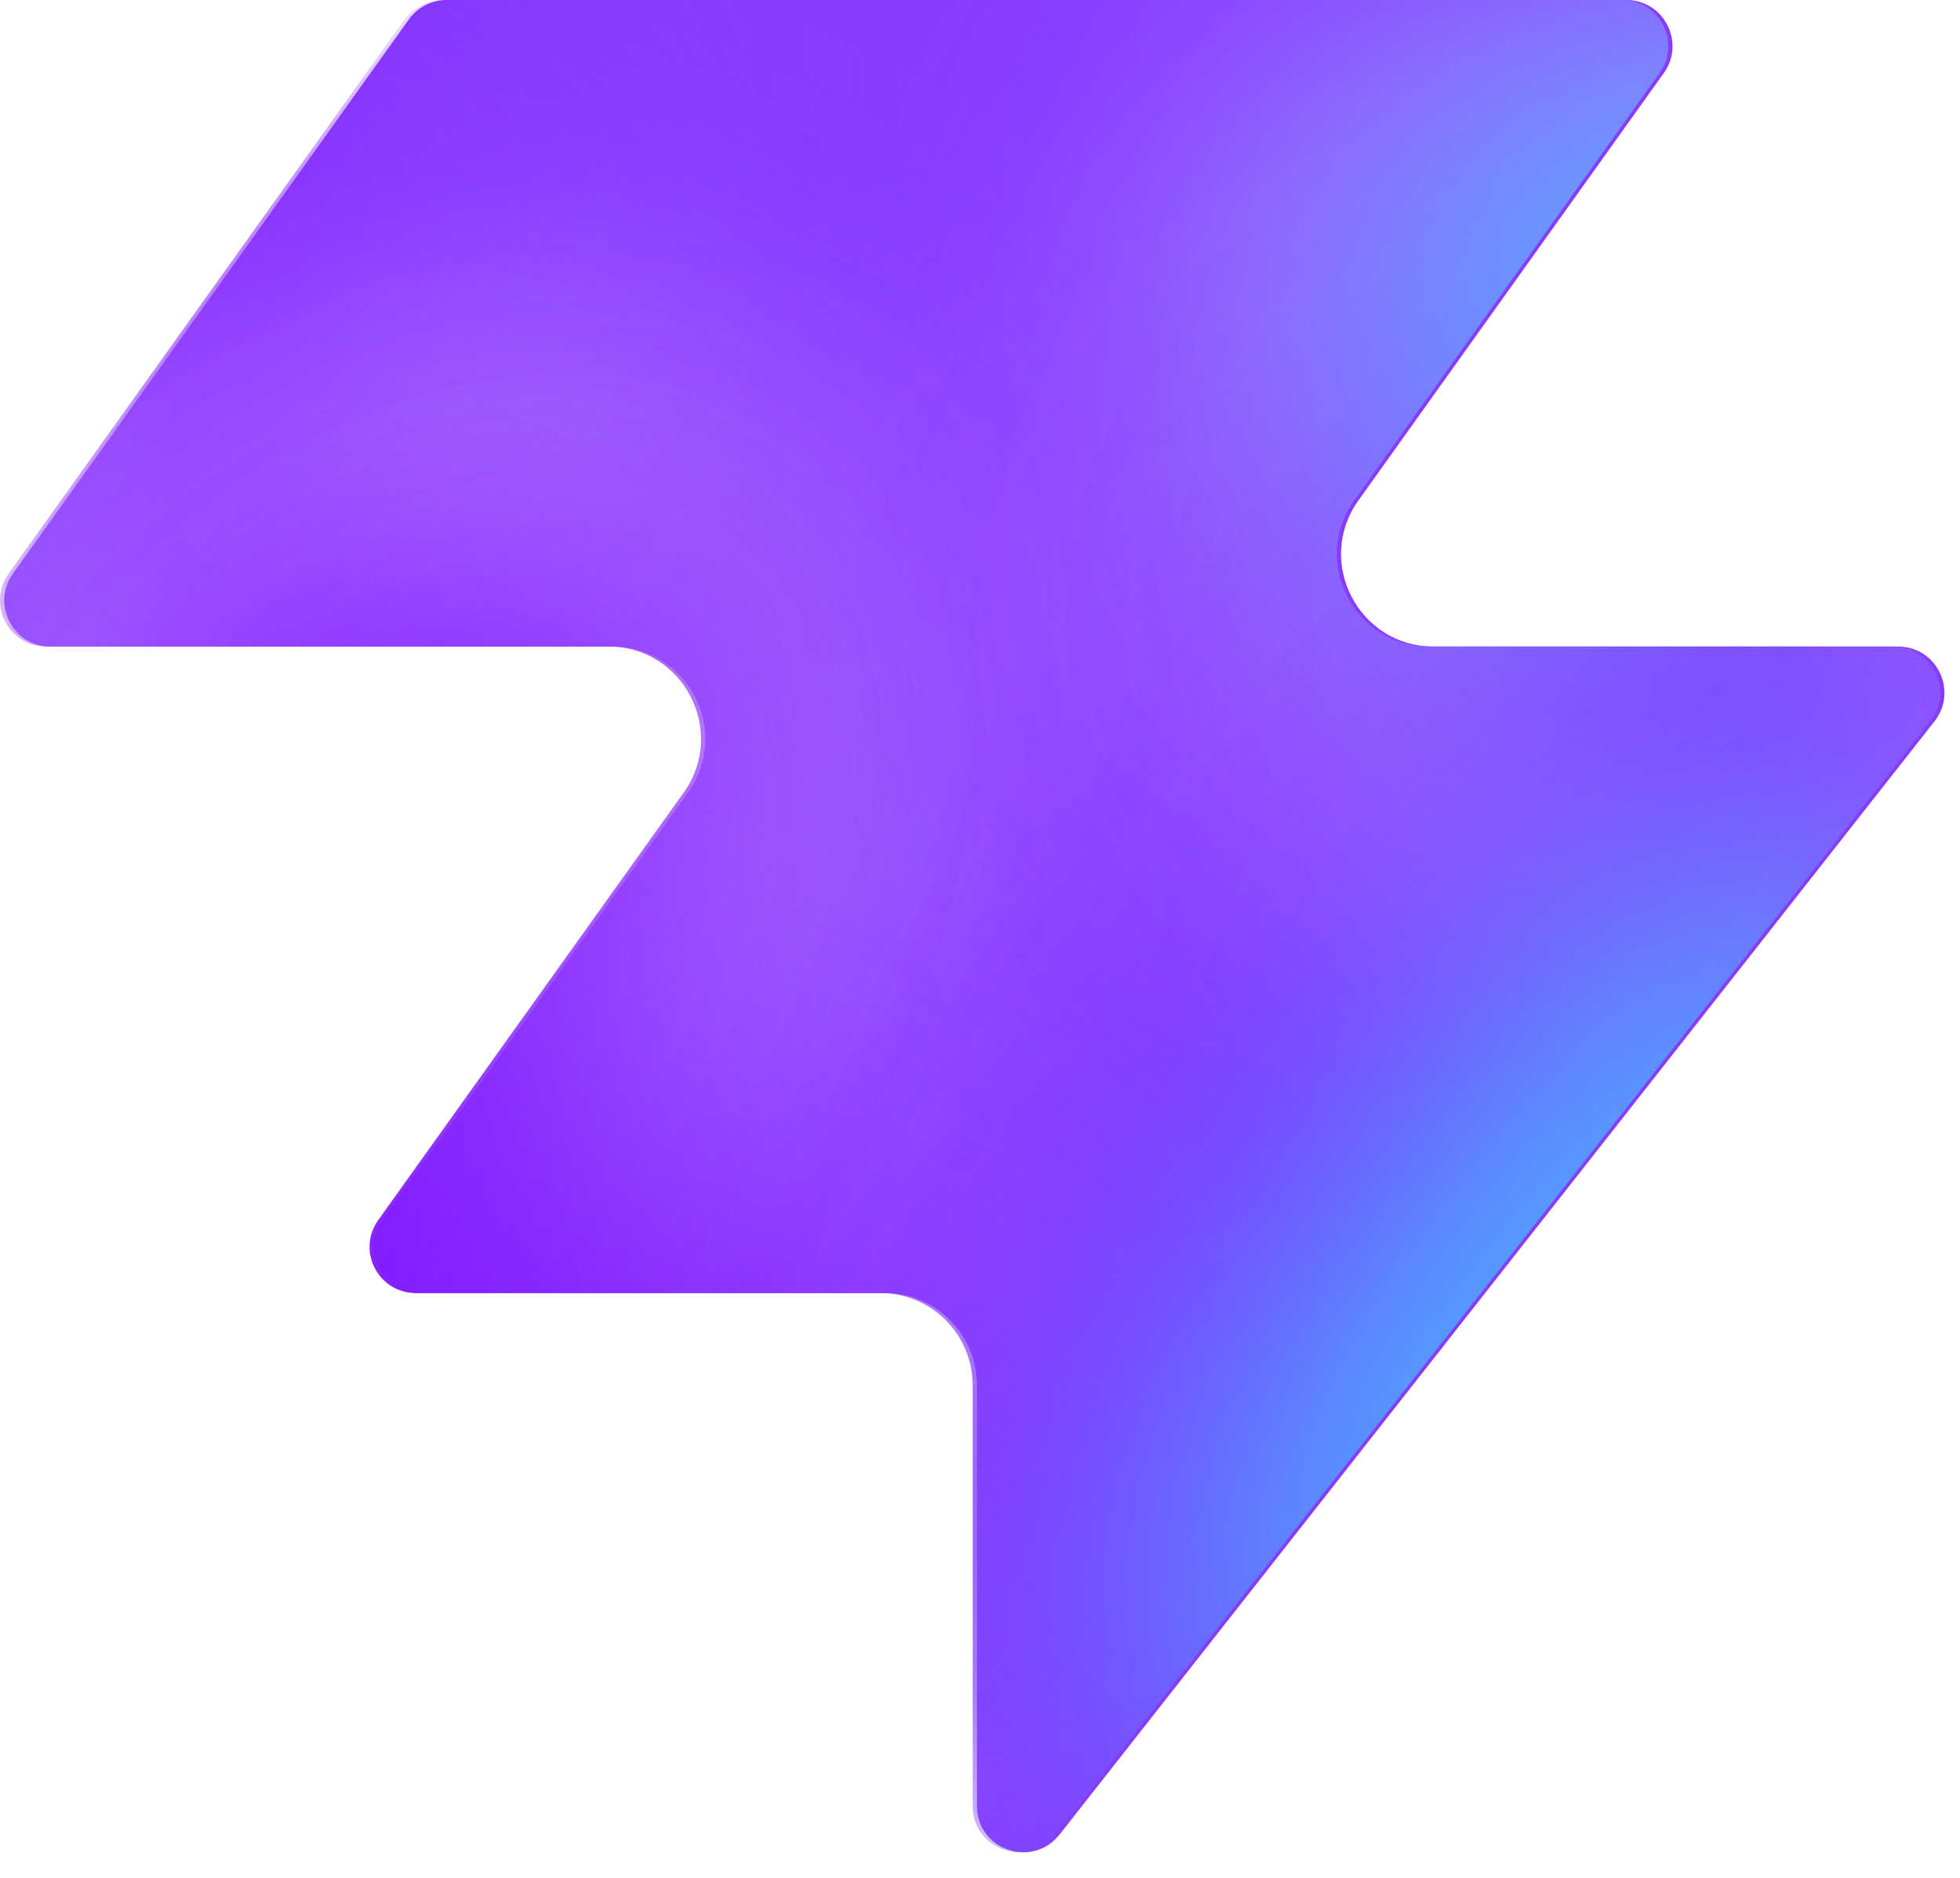
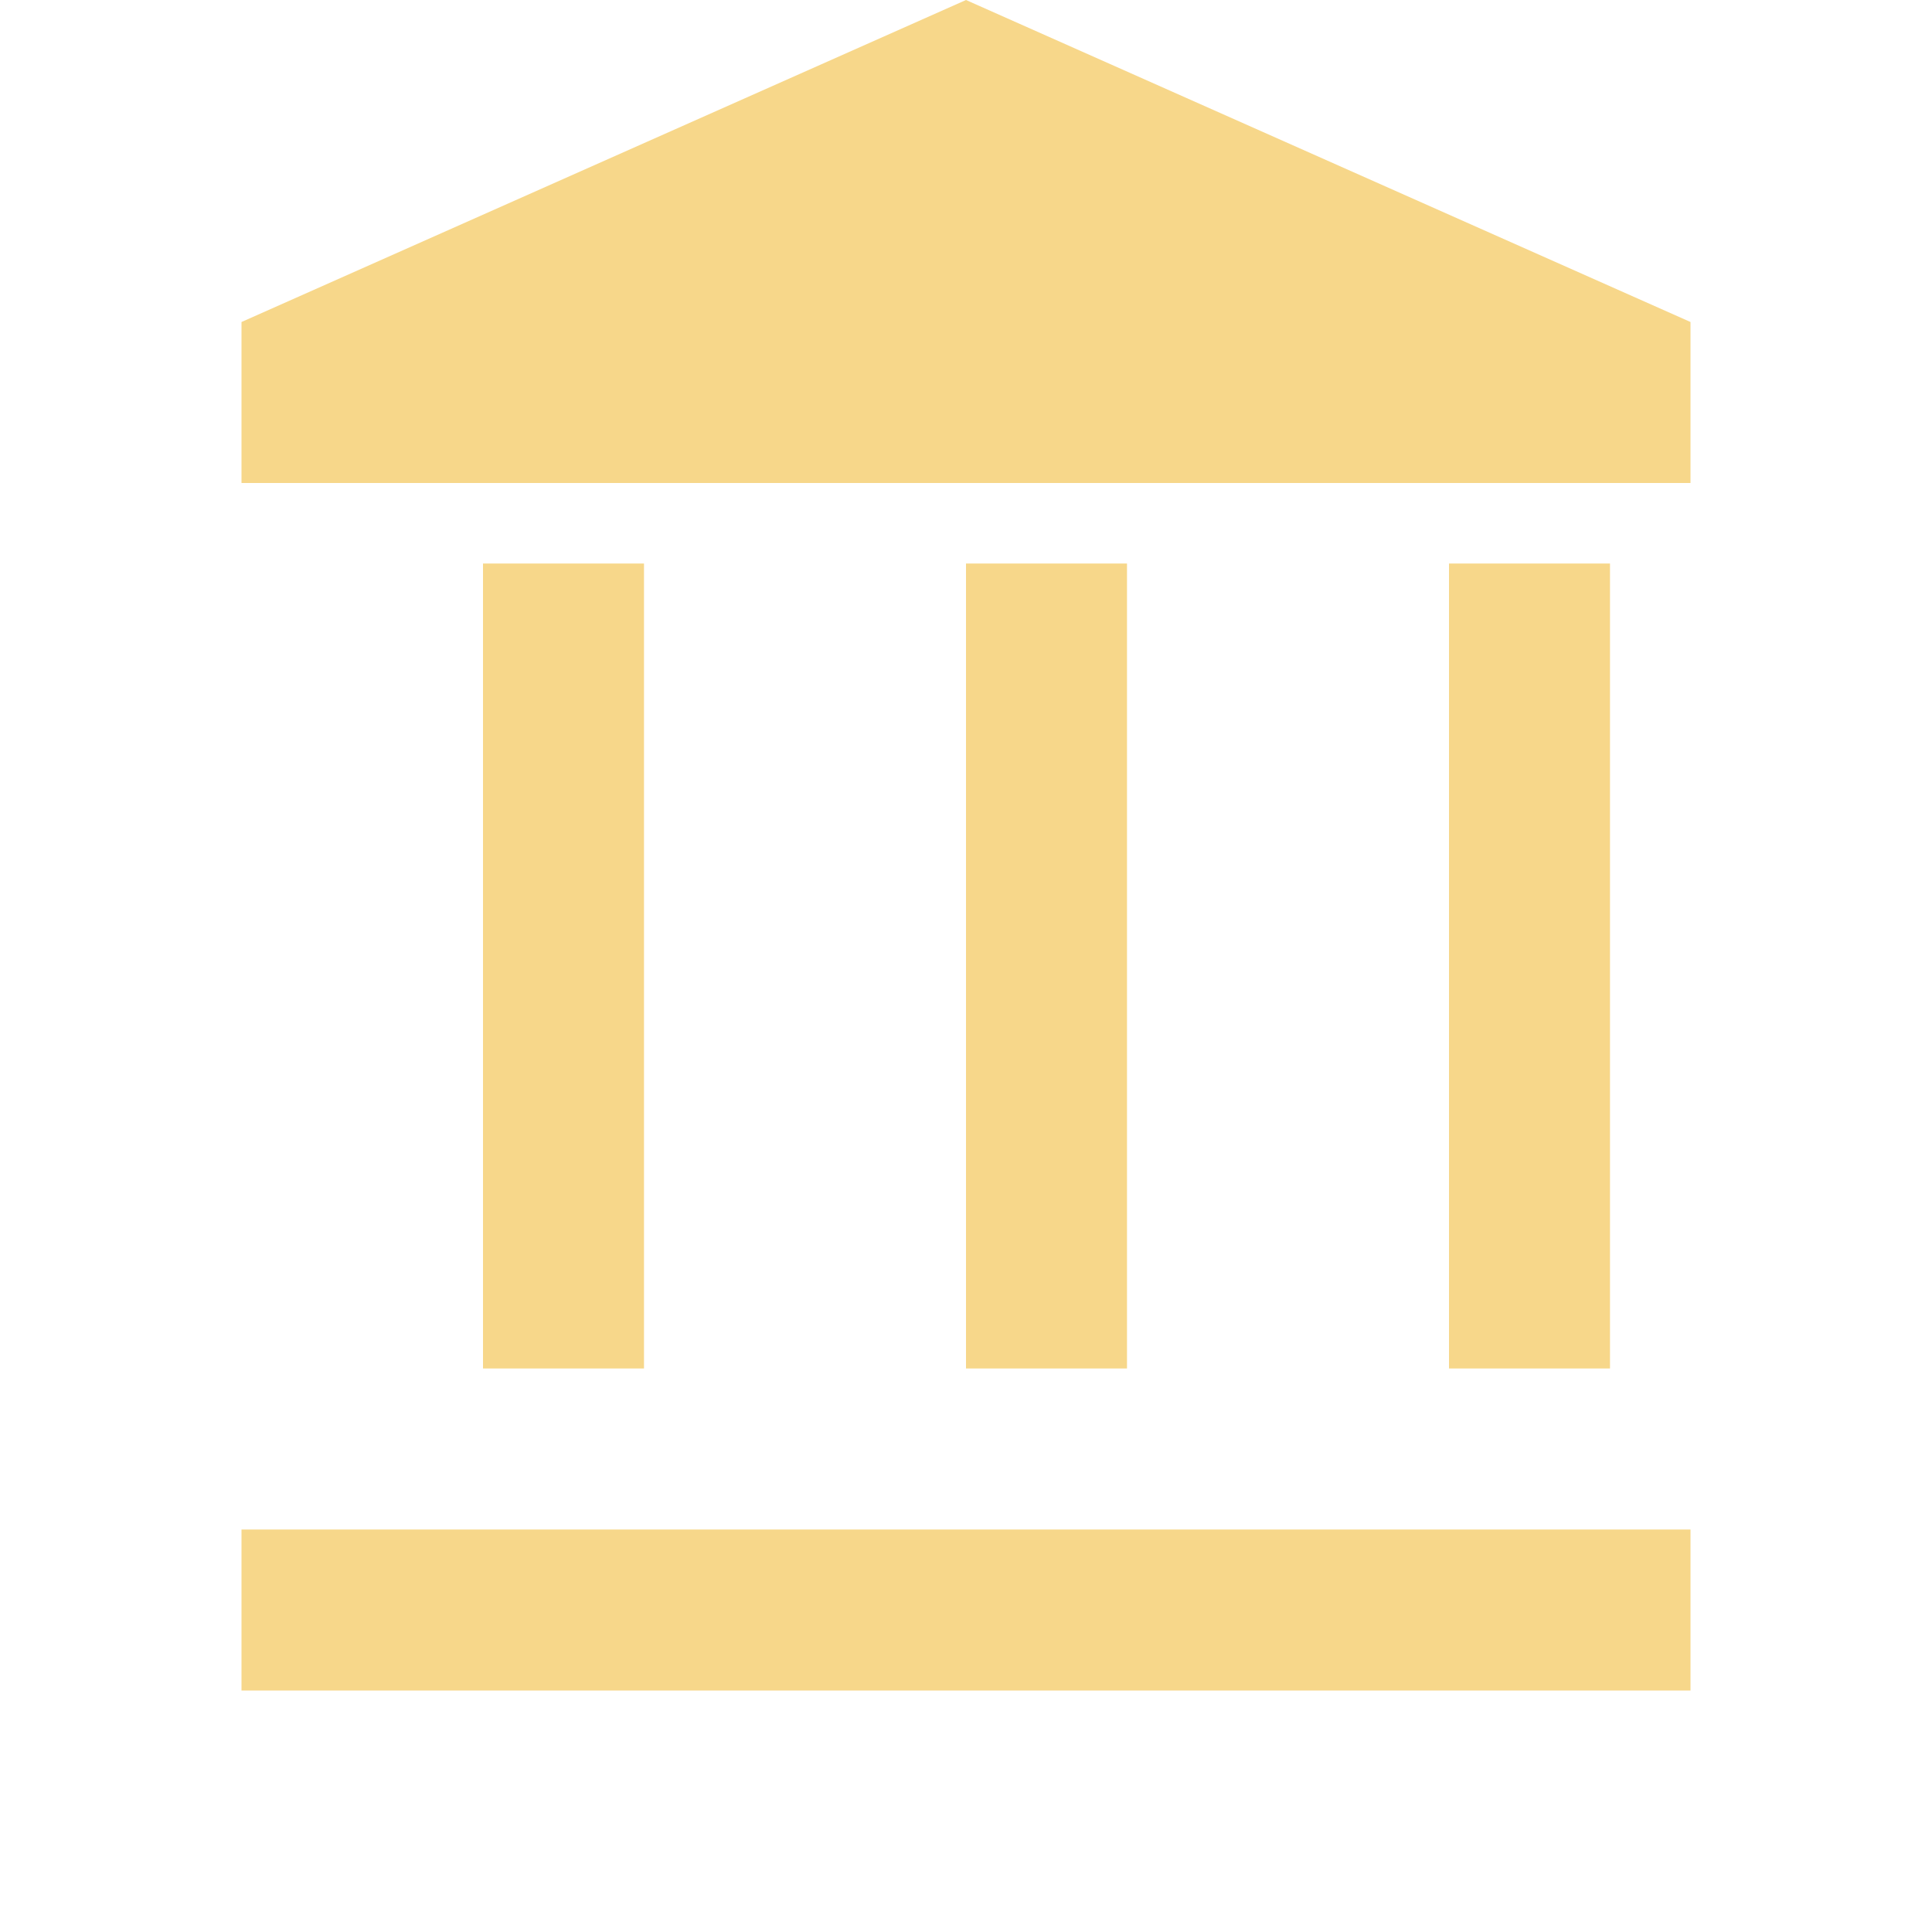
- <svg xmlns="http://www.w3.org/2000/svg" width="48" height="46" fill="none" viewBox="0 0 48 46">
-   <path fill="#863bff" d="M25.946 44.938c-.664.845-2.021.375-2.021-.698V33.937a2.26 2.26 0 0 0-2.262-2.262H10.287c-.92 0-1.456-1.04-.92-1.788l7.48-10.471c1.07-1.497 0-3.578-1.842-3.578H1.237c-.92 0-1.456-1.04-.92-1.788L10.013.474c.214-.297.556-.474.92-.474h28.894c.92 0 1.456 1.04.92 1.788l-7.48 10.471c-1.07 1.498 0 3.579 1.842 3.579h11.377c.943 0 1.473 1.088.89 1.83L25.947 44.94z" style="fill:#863bff;fill:color(display-p3 .525 .23 1);fill-opacity:1" />
-   <mask id="a" width="48" height="46" x="0" y="0" maskUnits="userSpaceOnUse" style="mask-type:alpha">
-     <path fill="#000" d="M25.842 44.938c-.664.844-2.021.375-2.021-.698V33.937a2.26 2.26 0 0 0-2.262-2.262H10.183c-.92 0-1.456-1.04-.92-1.788l7.48-10.471c1.07-1.498 0-3.579-1.842-3.579H1.133c-.92 0-1.456-1.04-.92-1.787L9.91.473c.214-.297.556-.474.92-.474h28.894c.92 0 1.456 1.04.92 1.788l-7.48 10.471c-1.07 1.498 0 3.578 1.842 3.578h11.377c.943 0 1.473 1.088.89 1.832L25.843 44.94z" style="fill:#000;fill-opacity:1" />
-   </mask>
-   <g mask="url(#a)">
-     <g filter="url(#b)">
-       <ellipse cx="5.508" cy="14.704" fill="#ede6ff" rx="5.508" ry="14.704" style="fill:#ede6ff;fill:color(display-p3 .927 .903 1);fill-opacity:1" transform="matrix(.00324 1 1 -.00324 -4.47 31.516)" />
-     </g>
-     <g filter="url(#c)">
-       <ellipse cx="10.399" cy="29.851" fill="#ede6ff" rx="10.399" ry="29.851" style="fill:#ede6ff;fill:color(display-p3 .927 .903 1);fill-opacity:1" transform="matrix(.00324 1 1 -.00324 -39.328 7.883)" />
-     </g>
-     <g filter="url(#d)">
-       <ellipse cx="5.508" cy="30.487" fill="#7e14ff" rx="5.508" ry="30.487" style="fill:#7e14ff;fill:color(display-p3 .492 .077 1);fill-opacity:1" transform="rotate(89.814 -25.913 -14.639)scale(1 -1)" />
-     </g>
-     <g filter="url(#e)">
-       <ellipse cx="5.508" cy="30.599" fill="#7e14ff" rx="5.508" ry="30.599" style="fill:#7e14ff;fill:color(display-p3 .492 .077 1);fill-opacity:1" transform="rotate(89.814 -32.644 -3.334)scale(1 -1)" />
-     </g>
-     <g filter="url(#f)">
-       <ellipse cx="5.508" cy="30.599" fill="#7e14ff" rx="5.508" ry="30.599" style="fill:#7e14ff;fill:color(display-p3 .492 .077 1);fill-opacity:1" transform="matrix(.00324 1 1 -.00324 -34.34 30.47)" />
-     </g>
-     <g filter="url(#g)">
-       <ellipse cx="14.072" cy="22.078" fill="#ede6ff" rx="14.072" ry="22.078" style="fill:#ede6ff;fill:color(display-p3 .927 .903 1);fill-opacity:1" transform="rotate(93.35 24.506 48.493)scale(-1 1)" />
-     </g>
-     <g filter="url(#h)">
-       <ellipse cx="3.47" cy="21.501" fill="#7e14ff" rx="3.47" ry="21.501" style="fill:#7e14ff;fill:color(display-p3 .492 .077 1);fill-opacity:1" transform="rotate(89.009 28.708 47.59)scale(-1 1)" />
-     </g>
-     <g filter="url(#i)">
-       <ellipse cx="3.47" cy="21.501" fill="#7e14ff" rx="3.47" ry="21.501" style="fill:#7e14ff;fill:color(display-p3 .492 .077 1);fill-opacity:1" transform="rotate(89.009 28.708 47.59)scale(-1 1)" />
-     </g>
-     <g filter="url(#j)">
-       <ellipse cx=".387" cy="8.972" fill="#7e14ff" rx="4.407" ry="29.108" style="fill:#7e14ff;fill:color(display-p3 .492 .077 1);fill-opacity:1" transform="rotate(39.51 .387 8.972)" />
-     </g>
-     <g filter="url(#k)">
-       <ellipse cx="47.523" cy="-6.092" fill="#7e14ff" rx="4.407" ry="29.108" style="fill:#7e14ff;fill:color(display-p3 .492 .077 1);fill-opacity:1" transform="rotate(37.892 47.523 -6.092)" />
-     </g>
-     <g filter="url(#l)">
-       <ellipse cx="41.412" cy="6.333" fill="#47bfff" rx="5.971" ry="9.665" style="fill:#47bfff;fill:color(display-p3 .28 .748 1);fill-opacity:1" transform="rotate(37.892 41.412 6.333)" />
-     </g>
-     <g filter="url(#m)">
-       <ellipse cx="-1.879" cy="38.332" fill="#7e14ff" rx="4.407" ry="29.108" style="fill:#7e14ff;fill:color(display-p3 .492 .077 1);fill-opacity:1" transform="rotate(37.892 -1.88 38.332)" />
-     </g>
-     <g filter="url(#n)">
-       <ellipse cx="-1.879" cy="38.332" fill="#7e14ff" rx="4.407" ry="29.108" style="fill:#7e14ff;fill:color(display-p3 .492 .077 1);fill-opacity:1" transform="rotate(37.892 -1.88 38.332)" />
-     </g>
-     <g filter="url(#o)">
-       <ellipse cx="35.651" cy="29.907" fill="#7e14ff" rx="4.407" ry="29.108" style="fill:#7e14ff;fill:color(display-p3 .492 .077 1);fill-opacity:1" transform="rotate(37.892 35.651 29.907)" />
-     </g>
-     <g filter="url(#p)">
-       <ellipse cx="38.418" cy="32.4" fill="#47bfff" rx="5.971" ry="15.297" style="fill:#47bfff;fill:color(display-p3 .28 .748 1);fill-opacity:1" transform="rotate(37.892 38.418 32.4)" />
-     </g>
-   </g>
-   <defs>
-     <filter id="b" width="60.045" height="41.654" x="-19.77" y="16.149" color-interpolation-filters="sRGB" filterUnits="userSpaceOnUse">
-       <feFlood flood-opacity="0" result="BackgroundImageFix" />
-       <feBlend in="SourceGraphic" in2="BackgroundImageFix" result="shape" />
-       <feGaussianBlur result="effect1_foregroundBlur_2002_17158" stdDeviation="7.659" />
-     </filter>
-     <filter id="c" width="90.34" height="51.437" x="-54.613" y="-7.533" color-interpolation-filters="sRGB" filterUnits="userSpaceOnUse">
-       <feFlood flood-opacity="0" result="BackgroundImageFix" />
-       <feBlend in="SourceGraphic" in2="BackgroundImageFix" result="shape" />
-       <feGaussianBlur result="effect1_foregroundBlur_2002_17158" stdDeviation="7.659" />
-     </filter>
-     <filter id="d" width="79.355" height="29.4" x="-49.64" y="2.03" color-interpolation-filters="sRGB" filterUnits="userSpaceOnUse">
-       <feFlood flood-opacity="0" result="BackgroundImageFix" />
-       <feBlend in="SourceGraphic" in2="BackgroundImageFix" result="shape" />
-       <feGaussianBlur result="effect1_foregroundBlur_2002_17158" stdDeviation="4.596" />
-     </filter>
-     <filter id="e" width="79.579" height="29.4" x="-45.045" y="20.029" color-interpolation-filters="sRGB" filterUnits="userSpaceOnUse">
-       <feFlood flood-opacity="0" result="BackgroundImageFix" />
-       <feBlend in="SourceGraphic" in2="BackgroundImageFix" result="shape" />
-       <feGaussianBlur result="effect1_foregroundBlur_2002_17158" stdDeviation="4.596" />
-     </filter>
-     <filter id="f" width="79.579" height="29.4" x="-43.513" y="21.178" color-interpolation-filters="sRGB" filterUnits="userSpaceOnUse">
-       <feFlood flood-opacity="0" result="BackgroundImageFix" />
-       <feBlend in="SourceGraphic" in2="BackgroundImageFix" result="shape" />
-       <feGaussianBlur result="effect1_foregroundBlur_2002_17158" stdDeviation="4.596" />
-     </filter>
-     <filter id="g" width="74.749" height="58.852" x="15.756" y="-17.901" color-interpolation-filters="sRGB" filterUnits="userSpaceOnUse">
-       <feFlood flood-opacity="0" result="BackgroundImageFix" />
-       <feBlend in="SourceGraphic" in2="BackgroundImageFix" result="shape" />
-       <feGaussianBlur result="effect1_foregroundBlur_2002_17158" stdDeviation="7.659" />
-     </filter>
-     <filter id="h" width="61.377" height="25.362" x="23.548" y="2.284" color-interpolation-filters="sRGB" filterUnits="userSpaceOnUse">
-       <feFlood flood-opacity="0" result="BackgroundImageFix" />
-       <feBlend in="SourceGraphic" in2="BackgroundImageFix" result="shape" />
-       <feGaussianBlur result="effect1_foregroundBlur_2002_17158" stdDeviation="4.596" />
-     </filter>
-     <filter id="i" width="61.377" height="25.362" x="23.548" y="2.284" color-interpolation-filters="sRGB" filterUnits="userSpaceOnUse">
-       <feFlood flood-opacity="0" result="BackgroundImageFix" />
-       <feBlend in="SourceGraphic" in2="BackgroundImageFix" result="shape" />
-       <feGaussianBlur result="effect1_foregroundBlur_2002_17158" stdDeviation="4.596" />
-     </filter>
-     <filter id="j" width="56.045" height="63.649" x="-27.636" y="-22.853" color-interpolation-filters="sRGB" filterUnits="userSpaceOnUse">
-       <feFlood flood-opacity="0" result="BackgroundImageFix" />
-       <feBlend in="SourceGraphic" in2="BackgroundImageFix" result="shape" />
-       <feGaussianBlur result="effect1_foregroundBlur_2002_17158" stdDeviation="4.596" />
-     </filter>
-     <filter id="k" width="54.814" height="64.646" x="20.116" y="-38.415" color-interpolation-filters="sRGB" filterUnits="userSpaceOnUse">
-       <feFlood flood-opacity="0" result="BackgroundImageFix" />
-       <feBlend in="SourceGraphic" in2="BackgroundImageFix" result="shape" />
-       <feGaussianBlur result="effect1_foregroundBlur_2002_17158" stdDeviation="4.596" />
-     </filter>
-     <filter id="l" width="33.541" height="35.313" x="24.641" y="-11.323" color-interpolation-filters="sRGB" filterUnits="userSpaceOnUse">
-       <feFlood flood-opacity="0" result="BackgroundImageFix" />
-       <feBlend in="SourceGraphic" in2="BackgroundImageFix" result="shape" />
-       <feGaussianBlur result="effect1_foregroundBlur_2002_17158" stdDeviation="4.596" />
-     </filter>
-     <filter id="m" width="54.814" height="64.646" x="-29.286" y="6.009" color-interpolation-filters="sRGB" filterUnits="userSpaceOnUse">
-       <feFlood flood-opacity="0" result="BackgroundImageFix" />
-       <feBlend in="SourceGraphic" in2="BackgroundImageFix" result="shape" />
-       <feGaussianBlur result="effect1_foregroundBlur_2002_17158" stdDeviation="4.596" />
-     </filter>
-     <filter id="n" width="54.814" height="64.646" x="-29.286" y="6.009" color-interpolation-filters="sRGB" filterUnits="userSpaceOnUse">
-       <feFlood flood-opacity="0" result="BackgroundImageFix" />
-       <feBlend in="SourceGraphic" in2="BackgroundImageFix" result="shape" />
-       <feGaussianBlur result="effect1_foregroundBlur_2002_17158" stdDeviation="4.596" />
-     </filter>
-     <filter id="o" width="54.814" height="64.646" x="8.244" y="-2.416" color-interpolation-filters="sRGB" filterUnits="userSpaceOnUse">
-       <feFlood flood-opacity="0" result="BackgroundImageFix" />
-       <feBlend in="SourceGraphic" in2="BackgroundImageFix" result="shape" />
-       <feGaussianBlur result="effect1_foregroundBlur_2002_17158" stdDeviation="4.596" />
-     </filter>
-     <filter id="p" width="39.409" height="43.623" x="18.713" y="10.588" color-interpolation-filters="sRGB" filterUnits="userSpaceOnUse">
-       <feFlood flood-opacity="0" result="BackgroundImageFix" />
-       <feBlend in="SourceGraphic" in2="BackgroundImageFix" result="shape" />
-       <feGaussianBlur result="effect1_foregroundBlur_2002_17158" stdDeviation="4.596" />
-     </filter>
-   </defs>
+ <svg xmlns="http://www.w3.org/2000/svg" height="24" viewBox="0 -960 960 960" width="24" fill="#f7d78a">
+   <path d="M120-120v-80h720v80H120Zm120-160v-400h80v400h-80Zm240 0v-400h80v400h-80Zm240 0v-400h80v400h-80ZM120-720v-80l360-160 360 160v80H120Z" />
</svg>
